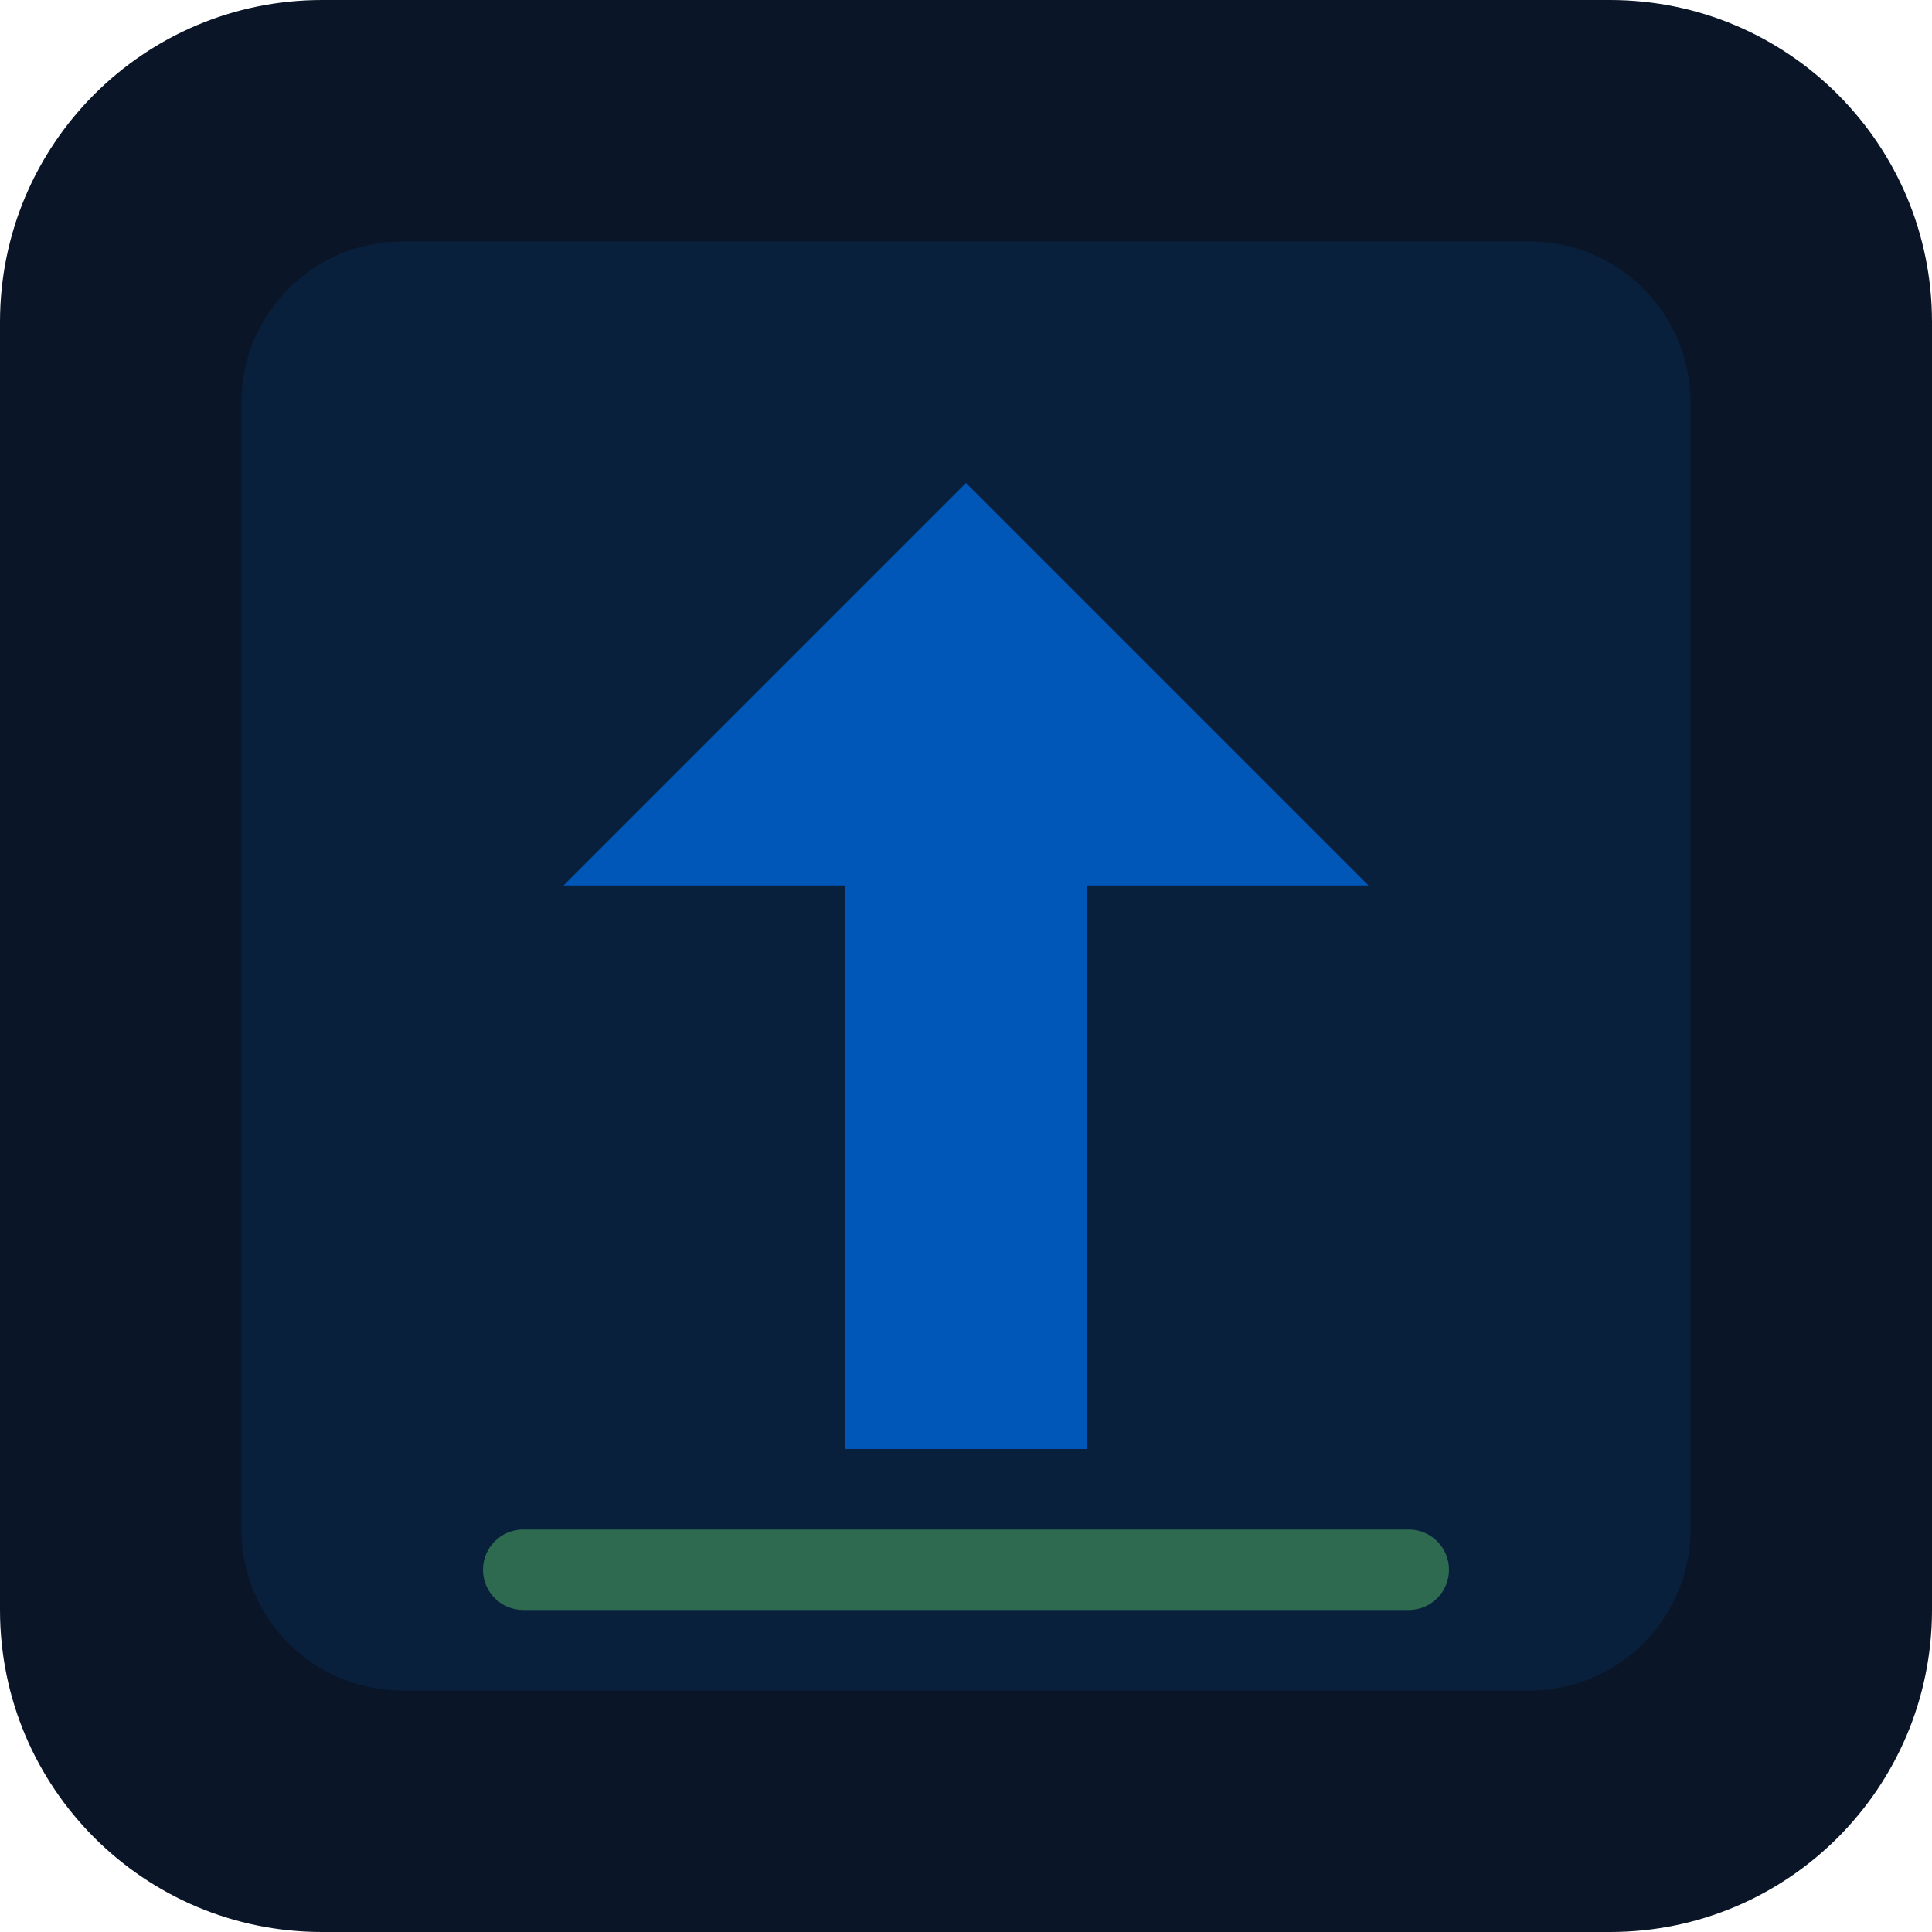
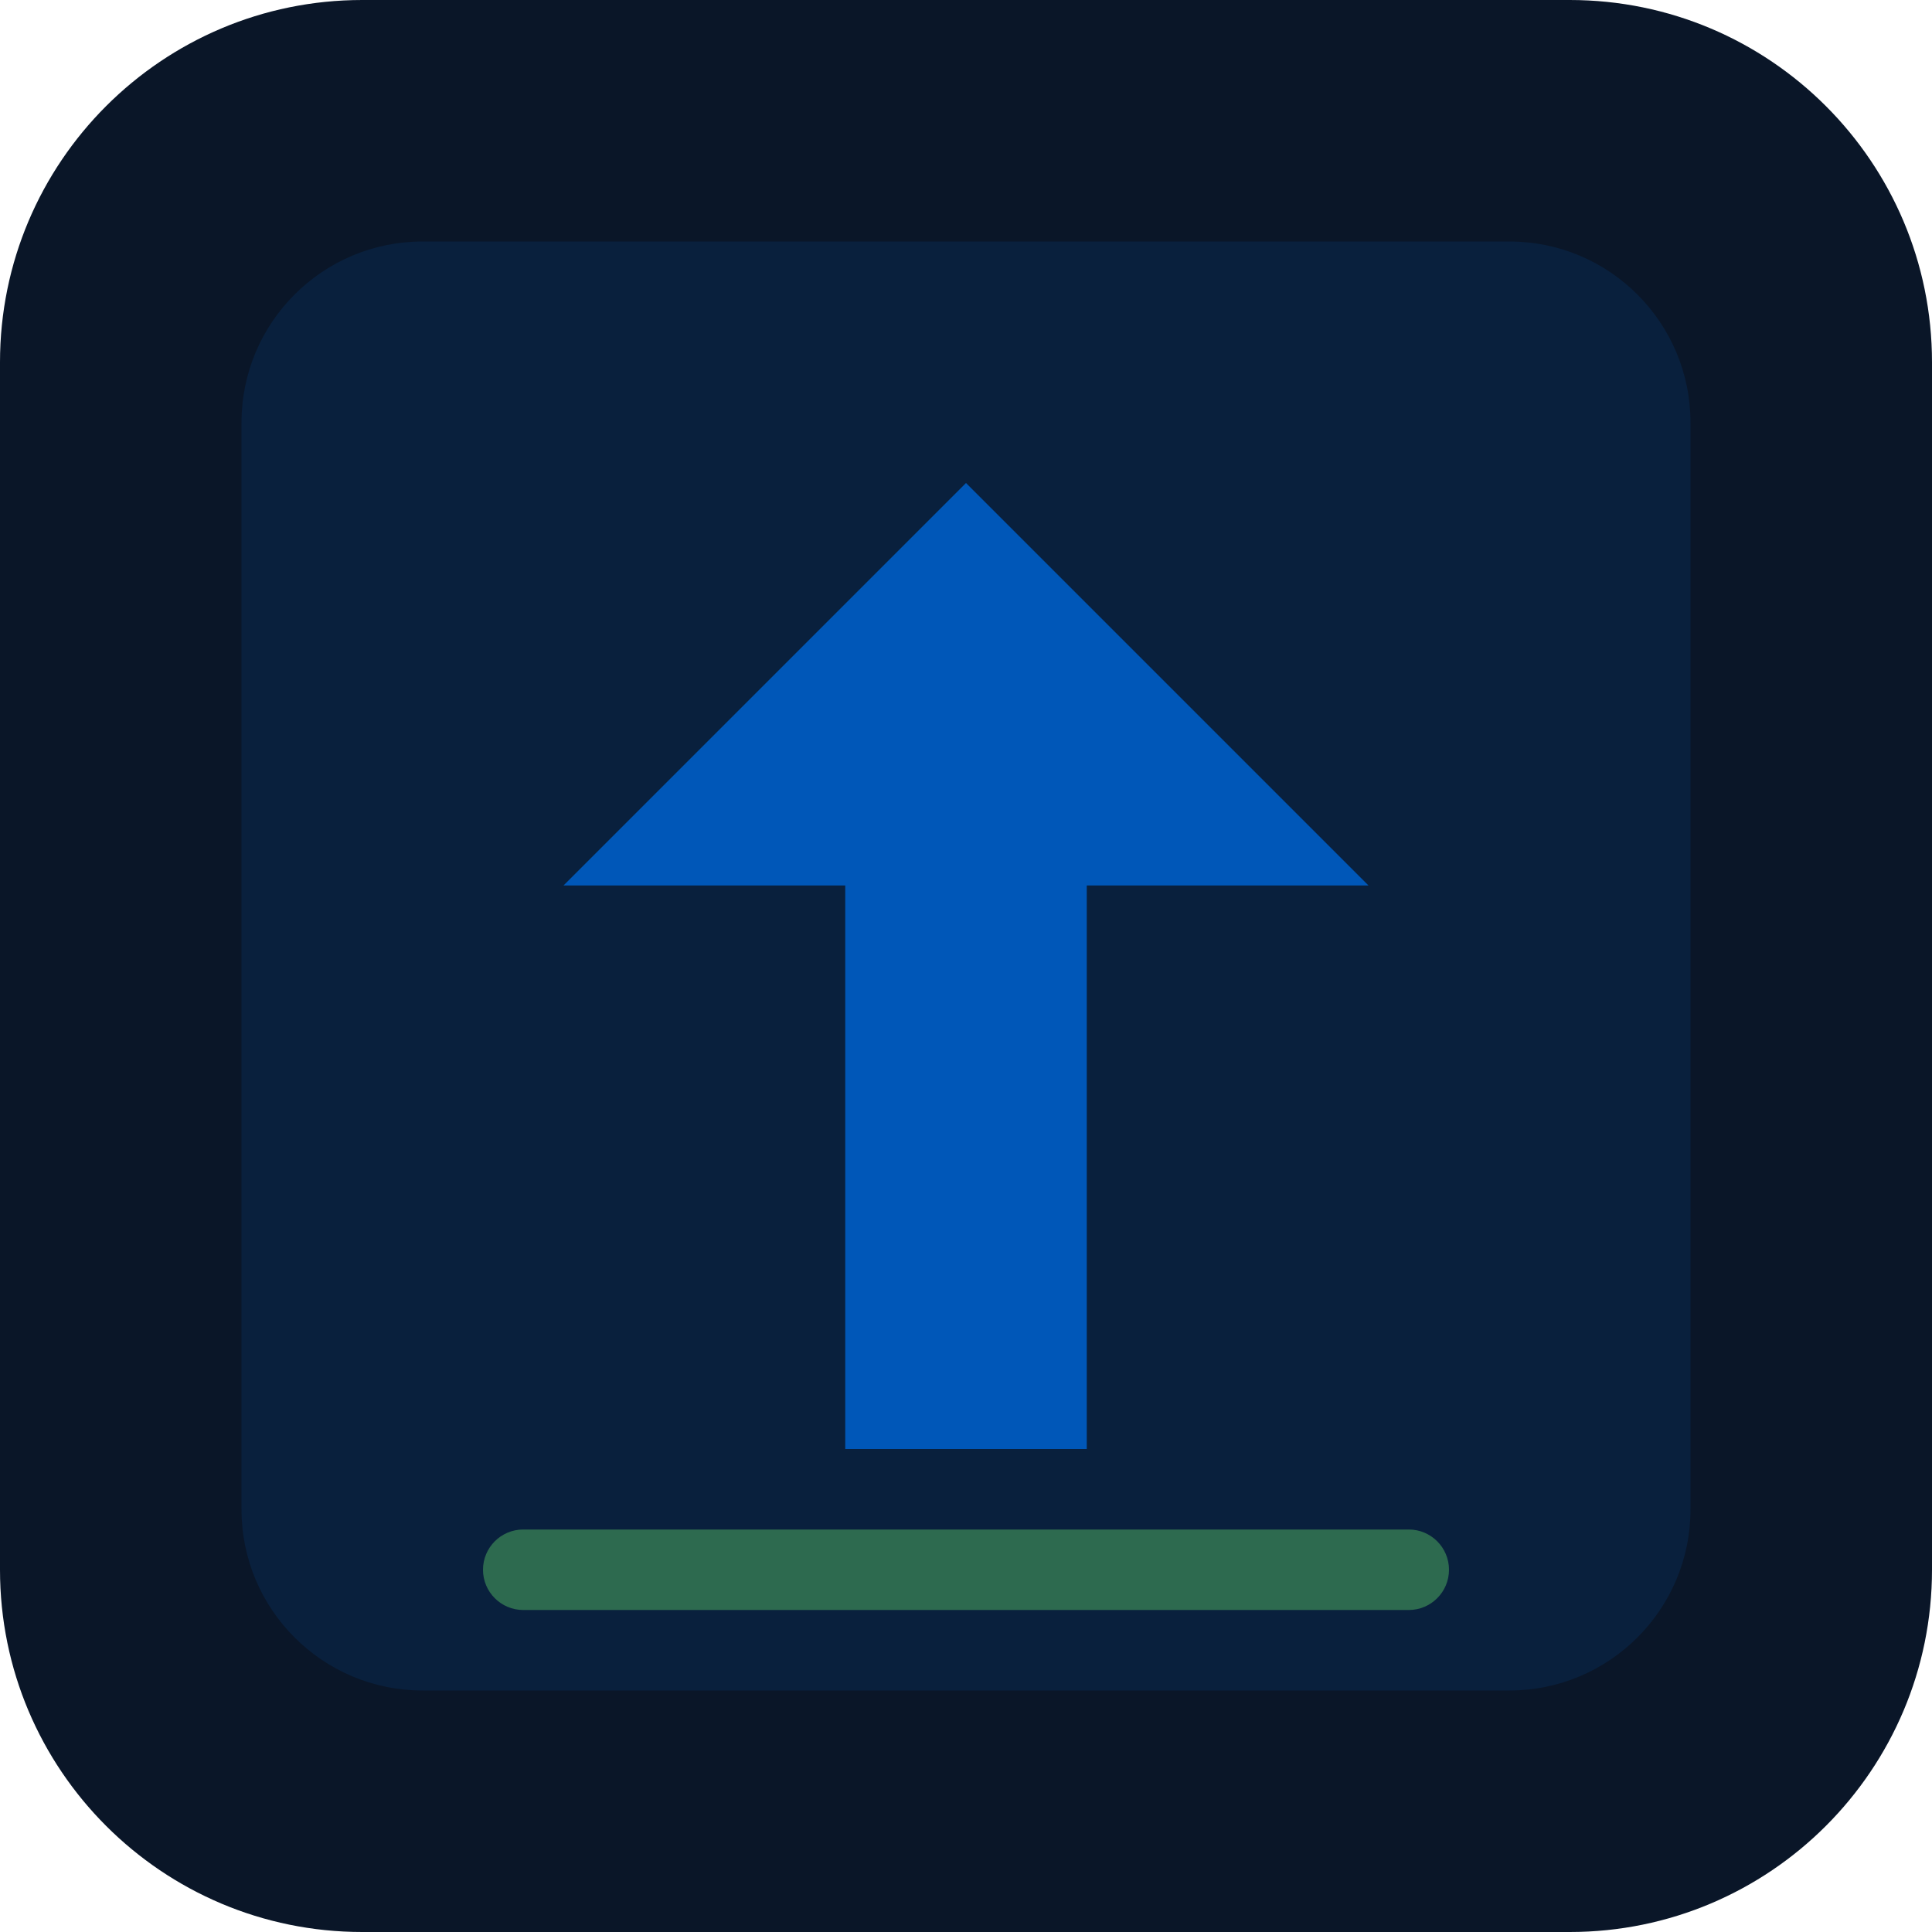
<svg xmlns="http://www.w3.org/2000/svg" width="192" height="192" viewBox="0 0 192 192" fill="none">
-   <rect width="192" height="192" rx="32" fill="#0a1628" />
-   <rect x="24" y="24" width="144" height="144" rx="16" fill="#0057b8" fill-opacity="0.15" />
+   <rect width="192" height="192" rx="36" fill="#0a1628" />
+   <rect x="24" y="24" width="144" height="144" rx="18" fill="#0057b8" fill-opacity="0.15" />
  <path d="M96 48L56 88h28v56h24V88h28L96 48z" fill="#0057b8" />
  <rect x="48" y="152" width="96" height="8" rx="4" fill="#2d6a4f" />
</svg>
